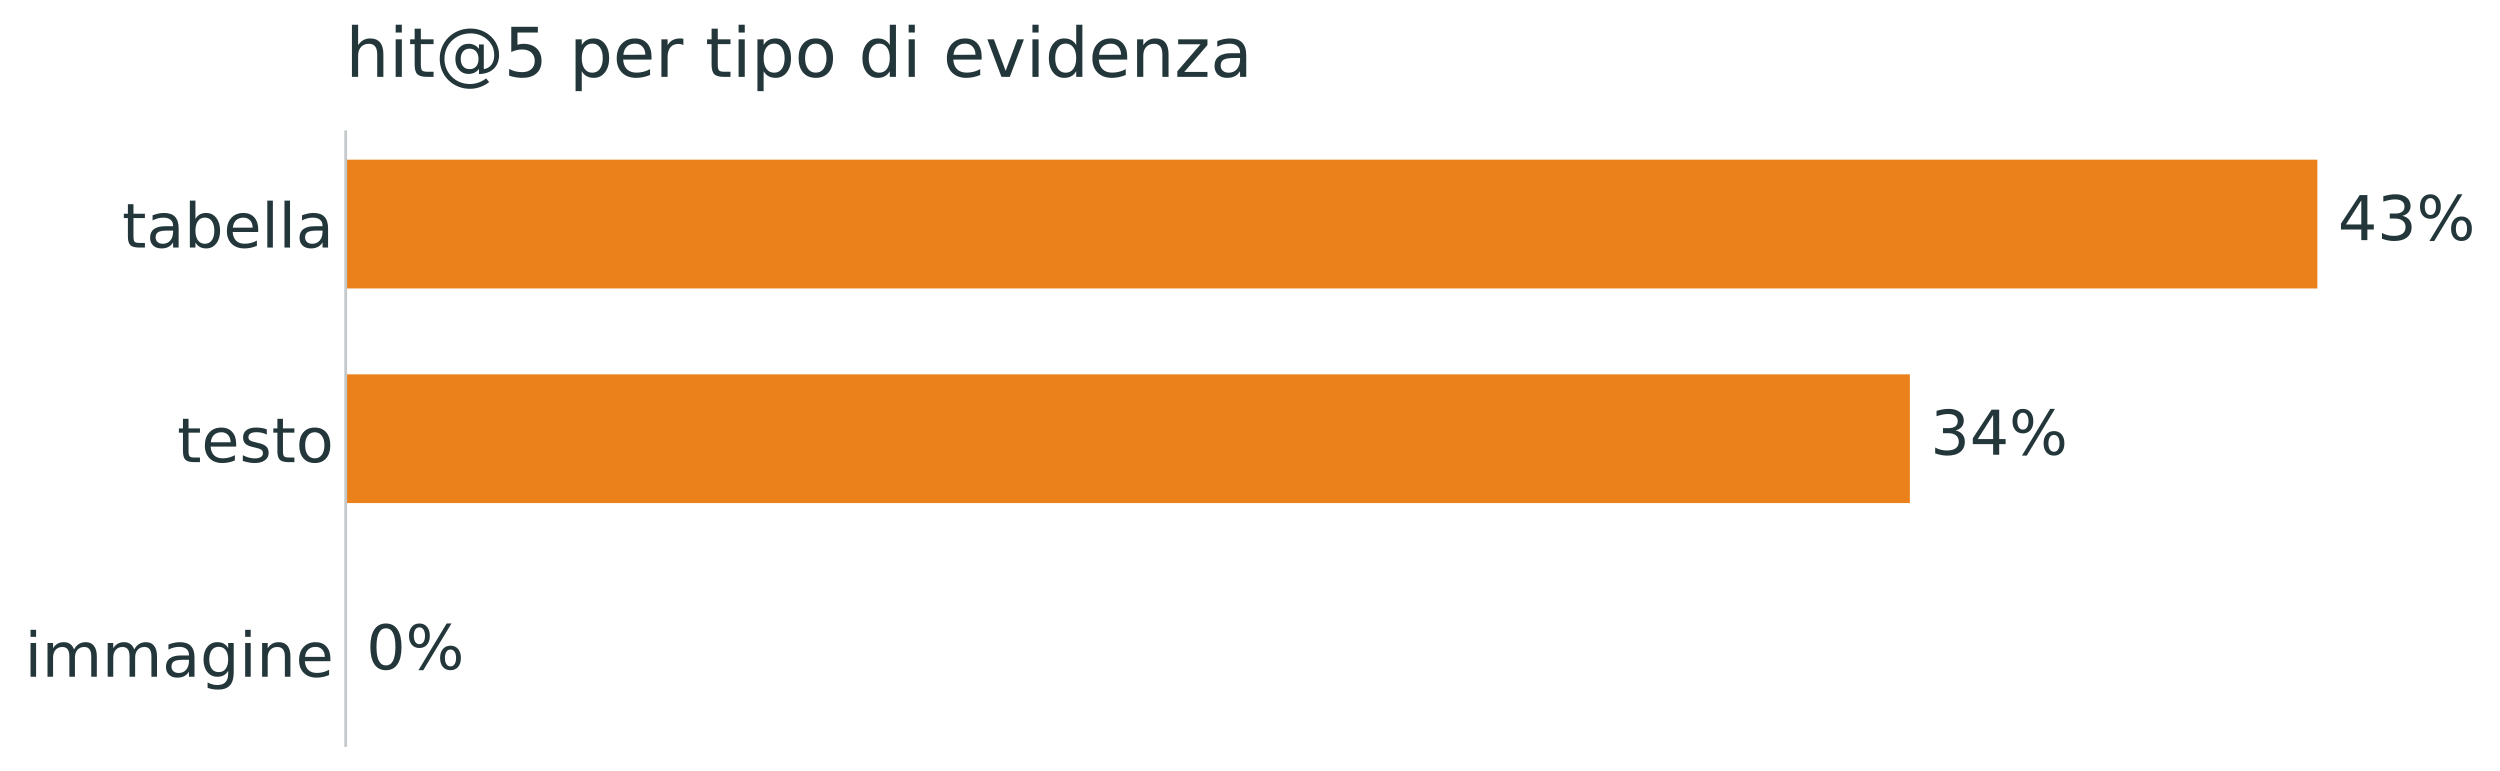
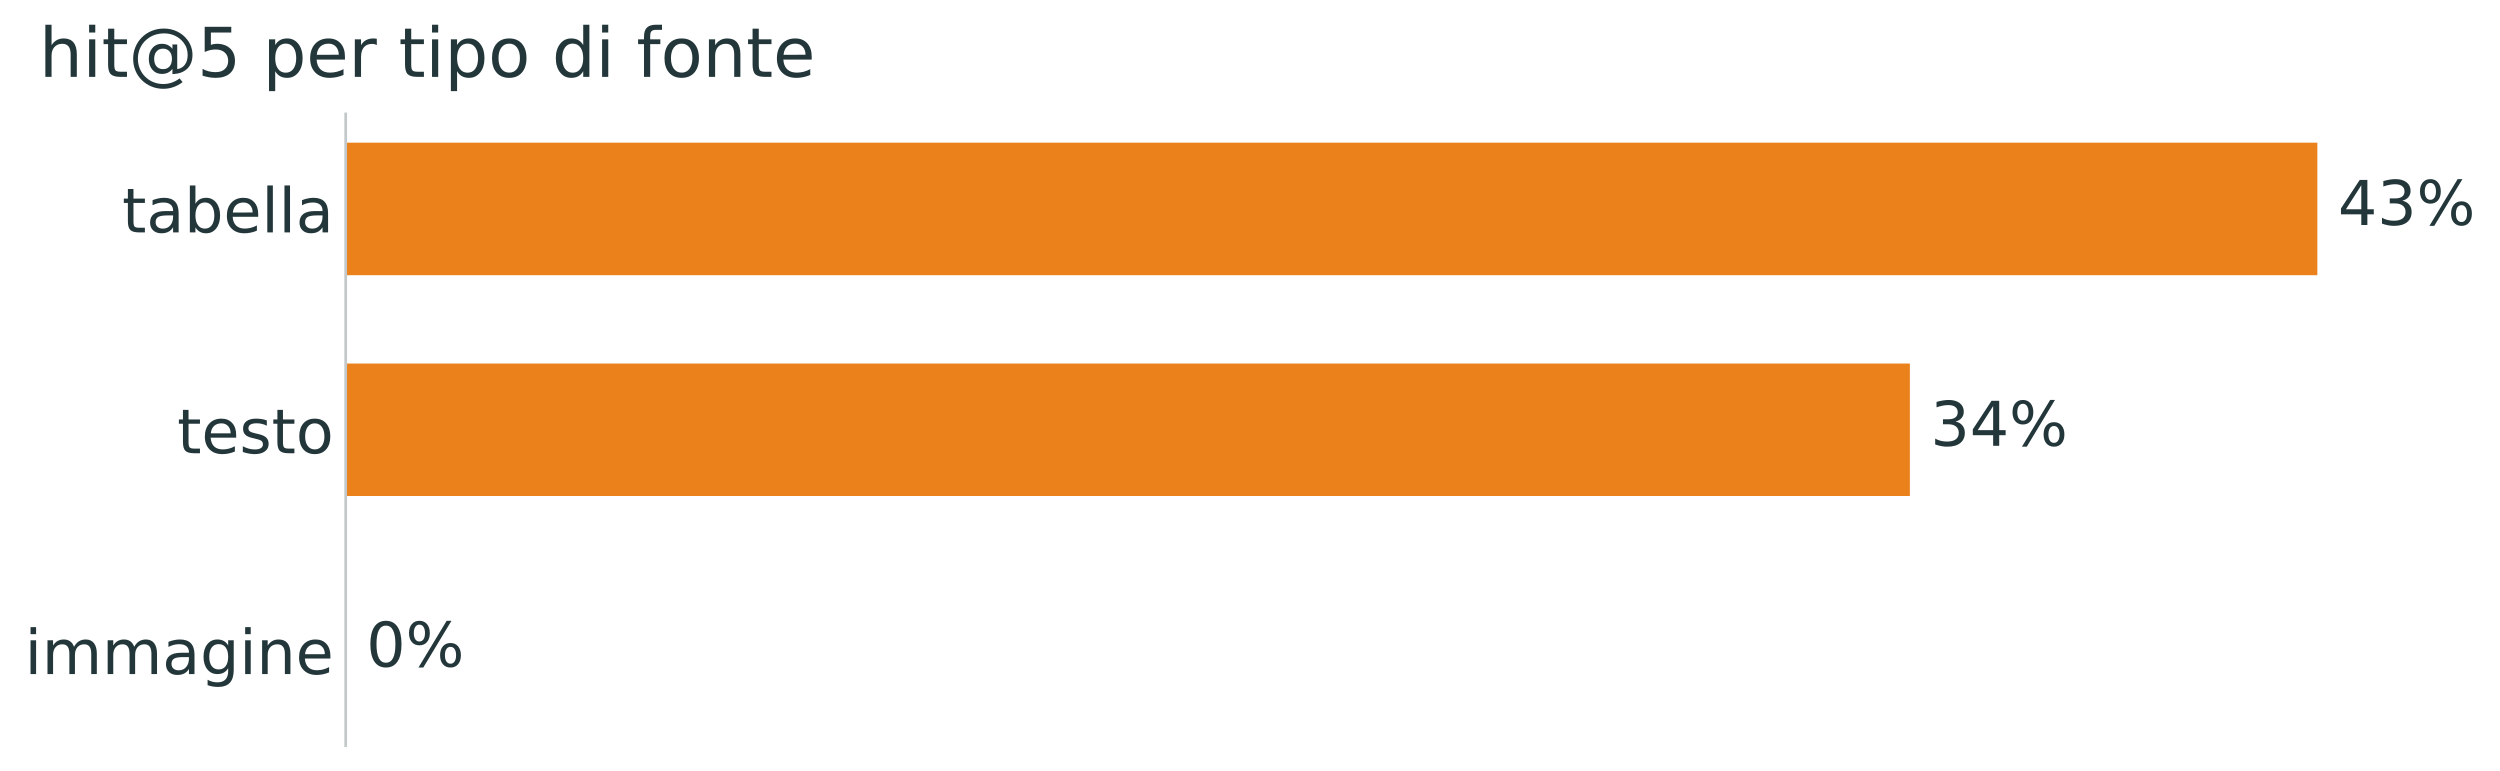
<svg xmlns="http://www.w3.org/2000/svg" xmlns:xlink="http://www.w3.org/1999/xlink" width="728.302pt" height="224.4pt" viewBox="0 0 728.302 224.4" version="1.1">
  <defs>
    <style type="text/css">*{stroke-linejoin: round; stroke-linecap: butt}</style>
  </defs>
  <g id="figure_1">
    <g id="patch_1">
      <path d="M 0 224.4  L 728.302 224.4  L 728.302 0  L 0 0  L 0 224.4  z " style="fill: none" />
    </g>
    <g id="axes_1">
      <g id="patch_2">
-         <path d="M 100.708 217.2  L 703.813 217.2  L 703.813 38.397  L 100.708 38.397  L 100.708 217.2  z " style="fill: none" />
+         <path d="M 100.708 217.2  L 703.813 217.2  L 703.813 33.202  L 100.708 33.202  L 100.708 217.2  z " style="fill: none" />
      </g>
      <g id="patch_3">
-         <path d="M 100.708 46.524  L 675.094 46.524  L 675.094 84.035  L 100.708 84.035  z " clip-path="url(#pbaad51d45a)" style="fill: #eb811b" />
+         <path d="M 100.708 41.566  L 675.094 41.566  L 675.094 80.166  L 100.708 80.166  z " clip-path="url(#pffa667b924)" style="fill: #eb811b" />
      </g>
      <g id="patch_4">
-         <path d="M 100.708 109.043  L 556.388 109.043  L 556.388 146.554  L 100.708 146.554  z " clip-path="url(#pbaad51d45a)" style="fill: #eb811b" />
+         <path d="M 100.708 105.9  L 556.388 105.9  L 556.388 144.501  L 100.708 144.501  z " clip-path="url(#pffa667b924)" style="fill: #eb811b" />
      </g>
      <g id="patch_5">
-         <path d="M 100.708 171.561  L 100.708 171.561  L 100.708 209.072  L 100.708 209.072  z " clip-path="url(#pbaad51d45a)" style="fill: #eb811b" />
+         <path d="M 100.708 170.235  L 100.708 170.235  L 100.708 208.836  L 100.708 208.836  z " clip-path="url(#pffa667b924)" style="fill: #eb811b" />
      </g>
      <g id="matplotlib.axis_1">
        <g id="ytick_1">
          <g id="line2d_1" />
          <g id="text_1">
-             <g style="fill: #23373b" transform="translate(35.58656 72.11838) scale(0.18 -0.18)">
+             <g style="fill: #23373b" transform="translate(35.58656 67.70459) scale(0.18 -0.18)">
              <defs>
                <path id="DejaVuSans-57" d="M 1172 4494  L 1172 3500  L 2356 3500  L 2356 3053  L 1172 3053  L 1172 1153  Q 1172 725 1289 603  Q 1406 481 1766 481  L 2356 481  L 2356 0  L 1766 0  Q 1100 0 847 248  Q 594 497 594 1153  L 594 3053  L 172 3053  L 172 3500  L 594 3500  L 594 4494  L 1172 4494  z " transform="scale(0.015625)" />
                <path id="DejaVuSans-44" d="M 2194 1759  Q 1497 1759 1228 1600  Q 959 1441 959 1056  Q 959 750 1161 570  Q 1363 391 1709 391  Q 2188 391 2477 730  Q 2766 1069 2766 1631  L 2766 1759  L 2194 1759  z M 3341 1997  L 3341 0  L 2766 0  L 2766 531  Q 2569 213 2275 61  Q 1981 -91 1556 -91  Q 1019 -91 701 211  Q 384 513 384 1019  Q 384 1609 779 1909  Q 1175 2209 1959 2209  L 2766 2209  L 2766 2266  Q 2766 2663 2505 2880  Q 2244 3097 1772 3097  Q 1472 3097 1187 3025  Q 903 2953 641 2809  L 641 3341  Q 956 3463 1253 3523  Q 1550 3584 1831 3584  Q 2591 3584 2966 3190  Q 3341 2797 3341 1997  z " transform="scale(0.015625)" />
                <path id="DejaVuSans-45" d="M 3116 1747  Q 3116 2381 2855 2742  Q 2594 3103 2138 3103  Q 1681 3103 1420 2742  Q 1159 2381 1159 1747  Q 1159 1113 1420 752  Q 1681 391 2138 391  Q 2594 391 2855 752  Q 3116 1113 3116 1747  z M 1159 2969  Q 1341 3281 1617 3432  Q 1894 3584 2278 3584  Q 2916 3584 3314 3078  Q 3713 2572 3713 1747  Q 3713 922 3314 415  Q 2916 -91 2278 -91  Q 1894 -91 1617 61  Q 1341 213 1159 525  L 1159 0  L 581 0  L 581 4863  L 1159 4863  L 1159 2969  z " transform="scale(0.015625)" />
                <path id="DejaVuSans-48" d="M 3597 1894  L 3597 1613  L 953 1613  Q 991 1019 1311 708  Q 1631 397 2203 397  Q 2534 397 2845 478  Q 3156 559 3463 722  L 3463 178  Q 3153 47 2828 -22  Q 2503 -91 2169 -91  Q 1331 -91 842 396  Q 353 884 353 1716  Q 353 2575 817 3079  Q 1281 3584 2069 3584  Q 2775 3584 3186 3129  Q 3597 2675 3597 1894  z M 3022 2063  Q 3016 2534 2758 2815  Q 2500 3097 2075 3097  Q 1594 3097 1305 2825  Q 1016 2553 972 2059  L 3022 2063  z " transform="scale(0.015625)" />
                <path id="DejaVuSans-4f" d="M 603 4863  L 1178 4863  L 1178 0  L 603 0  L 603 4863  z " transform="scale(0.015625)" />
              </defs>
              <use xlink:href="#DejaVuSans-57" />
              <use xlink:href="#DejaVuSans-44" transform="translate(39.20312 0)" />
              <use xlink:href="#DejaVuSans-45" transform="translate(100.4844 0)" />
              <use xlink:href="#DejaVuSans-48" transform="translate(163.9688 0)" />
              <use xlink:href="#DejaVuSans-4f" transform="translate(225.5 0)" />
              <use xlink:href="#DejaVuSans-4f" transform="translate(253.2812 0)" />
              <use xlink:href="#DejaVuSans-44" transform="translate(281.0625 0)" />
            </g>
          </g>
        </g>
        <g id="ytick_2">
          <g id="line2d_2" />
          <g id="text_2">
-             <g style="fill: #23373b" transform="translate(51.62906 134.6361) scale(0.18 -0.18)">
+             <g style="fill: #23373b" transform="translate(51.62906 132.0387) scale(0.18 -0.18)">
              <defs>
                <path id="DejaVuSans-56" d="M 2834 3397  L 2834 2853  Q 2591 2978 2328 3040  Q 2066 3103 1784 3103  Q 1356 3103 1142 2972  Q 928 2841 928 2578  Q 928 2378 1081 2264  Q 1234 2150 1697 2047  L 1894 2003  Q 2506 1872 2764 1633  Q 3022 1394 3022 966  Q 3022 478 2636 193  Q 2250 -91 1575 -91  Q 1294 -91 989 -36  Q 684 19 347 128  L 347 722  Q 666 556 975 473  Q 1284 391 1588 391  Q 1994 391 2212 530  Q 2431 669 2431 922  Q 2431 1156 2273 1281  Q 2116 1406 1581 1522  L 1381 1569  Q 847 1681 609 1914  Q 372 2147 372 2553  Q 372 3047 722 3315  Q 1072 3584 1716 3584  Q 2034 3584 2315 3537  Q 2597 3491 2834 3397  z " transform="scale(0.015625)" />
                <path id="DejaVuSans-52" d="M 1959 3097  Q 1497 3097 1228 2736  Q 959 2375 959 1747  Q 959 1119 1226 758  Q 1494 397 1959 397  Q 2419 397 2687 759  Q 2956 1122 2956 1747  Q 2956 2369 2687 2733  Q 2419 3097 1959 3097  z M 1959 3584  Q 2709 3584 3137 3096  Q 3566 2609 3566 1747  Q 3566 888 3137 398  Q 2709 -91 1959 -91  Q 1206 -91 779 398  Q 353 888 353 1747  Q 353 2609 779 3096  Q 1206 3584 1959 3584  z " transform="scale(0.015625)" />
              </defs>
              <use xlink:href="#DejaVuSans-57" />
              <use xlink:href="#DejaVuSans-48" transform="translate(39.20312 0)" />
              <use xlink:href="#DejaVuSans-56" transform="translate(100.7344 0)" />
              <use xlink:href="#DejaVuSans-57" transform="translate(152.8281 0)" />
              <use xlink:href="#DejaVuSans-52" transform="translate(192.0312 0)" />
            </g>
          </g>
        </g>
        <g id="ytick_3">
          <g id="line2d_3" />
          <g id="text_3">
-             <g style="fill: #23373b" transform="translate(7.2 197.1552) scale(0.18 -0.18)">
+             <g style="fill: #23373b" transform="translate(7.2 196.3742) scale(0.18 -0.18)">
              <defs>
                <path id="DejaVuSans-4c" d="M 603 3500  L 1178 3500  L 1178 0  L 603 0  L 603 3500  z M 603 4863  L 1178 4863  L 1178 4134  L 603 4134  L 603 4863  z " transform="scale(0.015625)" />
                <path id="DejaVuSans-50" d="M 3328 2828  Q 3544 3216 3844 3400  Q 4144 3584 4550 3584  Q 5097 3584 5394 3201  Q 5691 2819 5691 2113  L 5691 0  L 5113 0  L 5113 2094  Q 5113 2597 4934 2840  Q 4756 3084 4391 3084  Q 3944 3084 3684 2787  Q 3425 2491 3425 1978  L 3425 0  L 2847 0  L 2847 2094  Q 2847 2600 2669 2842  Q 2491 3084 2119 3084  Q 1678 3084 1418 2786  Q 1159 2488 1159 1978  L 1159 0  L 581 0  L 581 3500  L 1159 3500  L 1159 2956  Q 1356 3278 1631 3431  Q 1906 3584 2284 3584  Q 2666 3584 2933 3390  Q 3200 3197 3328 2828  z " transform="scale(0.015625)" />
                <path id="DejaVuSans-4a" d="M 2906 1791  Q 2906 2416 2648 2759  Q 2391 3103 1925 3103  Q 1463 3103 1205 2759  Q 947 2416 947 1791  Q 947 1169 1205 825  Q 1463 481 1925 481  Q 2391 481 2648 825  Q 2906 1169 2906 1791  z M 3481 434  Q 3481 -459 3084 -895  Q 2688 -1331 1869 -1331  Q 1566 -1331 1297 -1286  Q 1028 -1241 775 -1147  L 775 -588  Q 1028 -725 1275 -790  Q 1522 -856 1778 -856  Q 2344 -856 2625 -561  Q 2906 -266 2906 331  L 2906 616  Q 2728 306 2450 153  Q 2172 0 1784 0  Q 1141 0 747 490  Q 353 981 353 1791  Q 353 2603 747 3093  Q 1141 3584 1784 3584  Q 2172 3584 2450 3431  Q 2728 3278 2906 2969  L 2906 3500  L 3481 3500  L 3481 434  z " transform="scale(0.015625)" />
                <path id="DejaVuSans-51" d="M 3513 2113  L 3513 0  L 2938 0  L 2938 2094  Q 2938 2591 2744 2837  Q 2550 3084 2163 3084  Q 1697 3084 1428 2787  Q 1159 2491 1159 1978  L 1159 0  L 581 0  L 581 3500  L 1159 3500  L 1159 2956  Q 1366 3272 1645 3428  Q 1925 3584 2291 3584  Q 2894 3584 3203 3211  Q 3513 2838 3513 2113  z " transform="scale(0.015625)" />
              </defs>
              <use xlink:href="#DejaVuSans-4c" />
              <use xlink:href="#DejaVuSans-50" transform="translate(27.78125 0)" />
              <use xlink:href="#DejaVuSans-50" transform="translate(125.1875 0)" />
              <use xlink:href="#DejaVuSans-44" transform="translate(222.5938 0)" />
              <use xlink:href="#DejaVuSans-4a" transform="translate(283.875 0)" />
              <use xlink:href="#DejaVuSans-4c" transform="translate(347.3594 0)" />
              <use xlink:href="#DejaVuSans-51" transform="translate(375.1406 0)" />
              <use xlink:href="#DejaVuSans-48" transform="translate(438.5156 0)" />
            </g>
          </g>
        </g>
      </g>
      <g id="patch_6">
-         <path d="M 100.708 217.2  L 100.708 38.397  " style="fill: none; stroke: #c3c9ca; stroke-width: 0.8; stroke-linejoin: miter; stroke-linecap: square" />
+         <path d="M 100.708 217.2  L 100.708 33.202  " style="fill: none; stroke: #c3c9ca; stroke-width: 0.8; stroke-linejoin: miter; stroke-linecap: square" />
      </g>
      <g id="text_4">
-         <g style="fill: #23373b" transform="translate(681.0941 69.95557) scale(0.18 -0.18)">
+         <g style="fill: #23373b" transform="translate(681.0941 65.54178) scale(0.18 -0.18)">
          <defs>
            <path id="DejaVuSans-17" d="M 2419 4116  L 825 1625  L 2419 1625  L 2419 4116  z M 2253 4666  L 3047 4666  L 3047 1625  L 3713 1625  L 3713 1100  L 3047 1100  L 3047 0  L 2419 0  L 2419 1100  L 313 1100  L 313 1709  L 2253 4666  z " transform="scale(0.015625)" />
            <path id="DejaVuSans-16" d="M 2597 2516  Q 3050 2419 3304 2112  Q 3559 1806 3559 1356  Q 3559 666 3084 287  Q 2609 -91 1734 -91  Q 1441 -91 1130 -33  Q 819 25 488 141  L 488 750  Q 750 597 1062 519  Q 1375 441 1716 441  Q 2309 441 2620 675  Q 2931 909 2931 1356  Q 2931 1769 2642 2001  Q 2353 2234 1838 2234  L 1294 2234  L 1294 2753  L 1863 2753  Q 2328 2753 2575 2939  Q 2822 3125 2822 3475  Q 2822 3834 2567 4026  Q 2313 4219 1838 4219  Q 1578 4219 1281 4162  Q 984 4106 628 3988  L 628 4550  Q 988 4650 1302 4700  Q 1616 4750 1894 4750  Q 2613 4750 3031 4423  Q 3450 4097 3450 3541  Q 3450 3153 3228 2886  Q 3006 2619 2597 2516  z " transform="scale(0.015625)" />
            <path id="DejaVuSans-8" d="M 4653 2053  Q 4381 2053 4226 1822  Q 4072 1591 4072 1178  Q 4072 772 4226 539  Q 4381 306 4653 306  Q 4919 306 5073 539  Q 5228 772 5228 1178  Q 5228 1588 5073 1820  Q 4919 2053 4653 2053  z M 4653 2450  Q 5147 2450 5437 2106  Q 5728 1763 5728 1178  Q 5728 594 5436 251  Q 5144 -91 4653 -91  Q 4153 -91 3862 251  Q 3572 594 3572 1178  Q 3572 1766 3864 2108  Q 4156 2450 4653 2450  z M 1428 4353  Q 1159 4353 1004 4120  Q 850 3888 850 3481  Q 850 3069 1003 2837  Q 1156 2606 1428 2606  Q 1700 2606 1854 2837  Q 2009 3069 2009 3481  Q 2009 3884 1853 4118  Q 1697 4353 1428 4353  z M 4250 4750  L 4750 4750  L 1831 -91  L 1331 -91  L 4250 4750  z M 1428 4750  Q 1922 4750 2215 4408  Q 2509 4066 2509 3481  Q 2509 2891 2217 2550  Q 1925 2209 1428 2209  Q 931 2209 642 2551  Q 353 2894 353 3481  Q 353 4063 643 4406  Q 934 4750 1428 4750  z " transform="scale(0.015625)" />
          </defs>
          <use xlink:href="#DejaVuSans-17" />
          <use xlink:href="#DejaVuSans-16" transform="translate(63.625 0)" />
          <use xlink:href="#DejaVuSans-8" transform="translate(127.25 0)" />
        </g>
      </g>
      <g id="text_5">
-         <g style="fill: #23373b" transform="translate(562.3877 132.474) scale(0.18 -0.18)">
+         <g style="fill: #23373b" transform="translate(562.3877 129.8766) scale(0.18 -0.18)">
          <use xlink:href="#DejaVuSans-16" />
          <use xlink:href="#DejaVuSans-17" transform="translate(63.625 0)" />
          <use xlink:href="#DejaVuSans-8" transform="translate(127.25 0)" />
        </g>
      </g>
      <g id="text_6">
-         <g style="fill: #23373b" transform="translate(106.7084 194.9924) scale(0.18 -0.18)">
+         <g style="fill: #23373b" transform="translate(106.7084 194.2113) scale(0.18 -0.18)">
          <defs>
            <path id="DejaVuSans-13" d="M 2034 4250  Q 1547 4250 1301 3770  Q 1056 3291 1056 2328  Q 1056 1369 1301 889  Q 1547 409 2034 409  Q 2525 409 2770 889  Q 3016 1369 3016 2328  Q 3016 3291 2770 3770  Q 2525 4250 2034 4250  z M 2034 4750  Q 2819 4750 3233 4129  Q 3647 3509 3647 2328  Q 3647 1150 3233 529  Q 2819 -91 2034 -91  Q 1250 -91 836 529  Q 422 1150 422 2328  Q 422 3509 836 4129  Q 1250 4750 2034 4750  z " transform="scale(0.015625)" />
          </defs>
          <use xlink:href="#DejaVuSans-13" />
          <use xlink:href="#DejaVuSans-8" transform="translate(63.625 0)" />
        </g>
      </g>
-       <g id="text_7">
-         <g style="fill: #23373b" transform="translate(100.7084 22.39688) scale(0.2 -0.2)">
-           <defs>
-             <path id="DejaVuSans-4b" d="M 3513 2113  L 3513 0  L 2938 0  L 2938 2094  Q 2938 2591 2744 2837  Q 2550 3084 2163 3084  Q 1697 3084 1428 2787  Q 1159 2491 1159 1978  L 1159 0  L 581 0  L 581 4863  L 1159 4863  L 1159 2956  Q 1366 3272 1645 3428  Q 1925 3584 2291 3584  Q 2894 3584 3203 3211  Q 3513 2838 3513 2113  z " transform="scale(0.015625)" />
-             <path id="DejaVuSans-23" d="M 2381 1678  Q 2381 1231 2603 976  Q 2825 722 3213 722  Q 3597 722 3817 978  Q 4038 1234 4038 1678  Q 4038 2116 3813 2373  Q 3588 2631 3206 2631  Q 2828 2631 2604 2375  Q 2381 2119 2381 1678  z M 4084 744  Q 3897 503 3655 389  Q 3413 275 3091 275  Q 2553 275 2217 664  Q 1881 1053 1881 1678  Q 1881 2303 2218 2693  Q 2556 3084 3091 3084  Q 3413 3084 3656 2967  Q 3900 2850 4084 2613  L 4084 3022  L 4531 3022  L 4531 722  Q 4988 791 5245 1139  Q 5503 1488 5503 2041  Q 5503 2375 5404 2669  Q 5306 2963 5106 3213  Q 4781 3622 4314 3839  Q 3847 4056 3297 4056  Q 2913 4056 2559 3954  Q 2206 3853 1906 3653  Q 1416 3334 1139 2817  Q 863 2300 863 1697  Q 863 1200 1042 765  Q 1222 331 1563 0  Q 1891 -325 2322 -495  Q 2753 -666 3244 -666  Q 3647 -666 4036 -530  Q 4425 -394 4750 -141  L 5031 -488  Q 4641 -791 4180 -952  Q 3719 -1113 3244 -1113  Q 2666 -1113 2153 -908  Q 1641 -703 1241 -313  Q 841 78 631 592  Q 422 1106 422 1697  Q 422 2266 634 2781  Q 847 3297 1241 3688  Q 1644 4084 2172 4295  Q 2700 4506 3291 4506  Q 3953 4506 4520 4234  Q 5088 3963 5472 3463  Q 5706 3156 5829 2797  Q 5953 2438 5953 2053  Q 5953 1231 5456 756  Q 4959 281 4084 263  L 4084 744  z " transform="scale(0.015625)" />
-             <path id="DejaVuSans-18" d="M 691 4666  L 3169 4666  L 3169 4134  L 1269 4134  L 1269 2991  Q 1406 3038 1543 3061  Q 1681 3084 1819 3084  Q 2600 3084 3056 2656  Q 3513 2228 3513 1497  Q 3513 744 3044 326  Q 2575 -91 1722 -91  Q 1428 -91 1123 -41  Q 819 9 494 109  L 494 744  Q 775 591 1075 516  Q 1375 441 1709 441  Q 2250 441 2565 725  Q 2881 1009 2881 1497  Q 2881 1984 2565 2268  Q 2250 2553 1709 2553  Q 1456 2553 1204 2497  Q 953 2441 691 2322  L 691 4666  z " transform="scale(0.015625)" />
-             <path id="DejaVuSans-3" transform="scale(0.015625)" />
-             <path id="DejaVuSans-53" d="M 1159 525  L 1159 -1331  L 581 -1331  L 581 3500  L 1159 3500  L 1159 2969  Q 1341 3281 1617 3432  Q 1894 3584 2278 3584  Q 2916 3584 3314 3078  Q 3713 2572 3713 1747  Q 3713 922 3314 415  Q 2916 -91 2278 -91  Q 1894 -91 1617 61  Q 1341 213 1159 525  z M 3116 1747  Q 3116 2381 2855 2742  Q 2594 3103 2138 3103  Q 1681 3103 1420 2742  Q 1159 2381 1159 1747  Q 1159 1113 1420 752  Q 1681 391 2138 391  Q 2594 391 2855 752  Q 3116 1113 3116 1747  z " transform="scale(0.015625)" />
-             <path id="DejaVuSans-55" d="M 2631 2963  Q 2534 3019 2420 3045  Q 2306 3072 2169 3072  Q 1681 3072 1420 2755  Q 1159 2438 1159 1844  L 1159 0  L 581 0  L 581 3500  L 1159 3500  L 1159 2956  Q 1341 3275 1631 3429  Q 1922 3584 2338 3584  Q 2397 3584 2469 3576  Q 2541 3569 2628 3553  L 2631 2963  z " transform="scale(0.015625)" />
-             <path id="DejaVuSans-47" d="M 2906 2969  L 2906 4863  L 3481 4863  L 3481 0  L 2906 0  L 2906 525  Q 2725 213 2448 61  Q 2172 -91 1784 -91  Q 1150 -91 751 415  Q 353 922 353 1747  Q 353 2572 751 3078  Q 1150 3584 1784 3584  Q 2172 3584 2448 3432  Q 2725 3281 2906 2969  z M 947 1747  Q 947 1113 1208 752  Q 1469 391 1925 391  Q 2381 391 2643 752  Q 2906 1113 2906 1747  Q 2906 2381 2643 2742  Q 2381 3103 1925 3103  Q 1469 3103 1208 2742  Q 947 2381 947 1747  z " transform="scale(0.015625)" />
-             <path id="DejaVuSans-59" d="M 191 3500  L 800 3500  L 1894 563  L 2988 3500  L 3597 3500  L 2284 0  L 1503 0  L 191 3500  z " transform="scale(0.015625)" />
-             <path id="DejaVuSans-5d" d="M 353 3500  L 3084 3500  L 3084 2975  L 922 459  L 3084 459  L 3084 0  L 275 0  L 275 525  L 2438 3041  L 353 3041  L 353 3500  z " transform="scale(0.015625)" />
-           </defs>
-           <use xlink:href="#DejaVuSans-4b" />
-           <use xlink:href="#DejaVuSans-4c" transform="translate(63.375 0)" />
-           <use xlink:href="#DejaVuSans-57" transform="translate(91.15625 0)" />
-           <use xlink:href="#DejaVuSans-23" transform="translate(130.3594 0)" />
-           <use xlink:href="#DejaVuSans-18" transform="translate(230.3594 0)" />
-           <use xlink:href="#DejaVuSans-3" transform="translate(293.9844 0)" />
-           <use xlink:href="#DejaVuSans-53" transform="translate(325.7656 0)" />
-           <use xlink:href="#DejaVuSans-48" transform="translate(389.25 0)" />
-           <use xlink:href="#DejaVuSans-55" transform="translate(450.7812 0)" />
-           <use xlink:href="#DejaVuSans-3" transform="translate(491.8906 0)" />
-           <use xlink:href="#DejaVuSans-57" transform="translate(523.6719 0)" />
-           <use xlink:href="#DejaVuSans-4c" transform="translate(562.875 0)" />
-           <use xlink:href="#DejaVuSans-53" transform="translate(590.6562 0)" />
-           <use xlink:href="#DejaVuSans-52" transform="translate(654.1406 0)" />
-           <use xlink:href="#DejaVuSans-3" transform="translate(715.3281 0)" />
-           <use xlink:href="#DejaVuSans-47" transform="translate(747.1094 0)" />
-           <use xlink:href="#DejaVuSans-4c" transform="translate(810.5938 0)" />
-           <use xlink:href="#DejaVuSans-3" transform="translate(838.375 0)" />
-           <use xlink:href="#DejaVuSans-48" transform="translate(870.1562 0)" />
-           <use xlink:href="#DejaVuSans-59" transform="translate(931.6875 0)" />
-           <use xlink:href="#DejaVuSans-4c" transform="translate(990.875 0)" />
-           <use xlink:href="#DejaVuSans-47" transform="translate(1018.656 0)" />
-           <use xlink:href="#DejaVuSans-48" transform="translate(1082.141 0)" />
-           <use xlink:href="#DejaVuSans-51" transform="translate(1143.672 0)" />
-           <use xlink:href="#DejaVuSans-5d" transform="translate(1207.047 0)" />
-           <use xlink:href="#DejaVuSans-44" transform="translate(1259.531 0)" />
-         </g>
+     </g>
+     <g id="text_7">
+       <g style="fill: #23373b" transform="translate(11.39976 22.39688) scale(0.2 -0.2)">
+         <defs>
+           <path id="DejaVuSans-4b" d="M 3513 2113  L 3513 0  L 2938 0  L 2938 2094  Q 2938 2591 2744 2837  Q 2550 3084 2163 3084  Q 1697 3084 1428 2787  Q 1159 2491 1159 1978  L 1159 0  L 581 0  L 581 4863  L 1159 4863  L 1159 2956  Q 1366 3272 1645 3428  Q 1925 3584 2291 3584  Q 2894 3584 3203 3211  Q 3513 2838 3513 2113  z " transform="scale(0.015625)" />
+           <path id="DejaVuSans-23" d="M 2381 1678  Q 2381 1231 2603 976  Q 2825 722 3213 722  Q 3597 722 3817 978  Q 4038 1234 4038 1678  Q 4038 2116 3813 2373  Q 3588 2631 3206 2631  Q 2828 2631 2604 2375  Q 2381 2119 2381 1678  z M 4084 744  Q 3897 503 3655 389  Q 3413 275 3091 275  Q 2553 275 2217 664  Q 1881 1053 1881 1678  Q 1881 2303 2218 2693  Q 2556 3084 3091 3084  Q 3413 3084 3656 2967  Q 3900 2850 4084 2613  L 4084 3022  L 4531 3022  L 4531 722  Q 4988 791 5245 1139  Q 5503 1488 5503 2041  Q 5503 2375 5404 2669  Q 5306 2963 5106 3213  Q 4781 3622 4314 3839  Q 3847 4056 3297 4056  Q 2913 4056 2559 3954  Q 2206 3853 1906 3653  Q 1416 3334 1139 2817  Q 863 2300 863 1697  Q 863 1200 1042 765  Q 1222 331 1563 0  Q 1891 -325 2322 -495  Q 2753 -666 3244 -666  Q 3647 -666 4036 -530  Q 4425 -394 4750 -141  L 5031 -488  Q 4641 -791 4180 -952  Q 3719 -1113 3244 -1113  Q 2666 -1113 2153 -908  Q 1641 -703 1241 -313  Q 841 78 631 592  Q 422 1106 422 1697  Q 422 2266 634 2781  Q 847 3297 1241 3688  Q 1644 4084 2172 4295  Q 2700 4506 3291 4506  Q 3953 4506 4520 4234  Q 5088 3963 5472 3463  Q 5706 3156 5829 2797  Q 5953 2438 5953 2053  Q 5953 1231 5456 756  Q 4959 281 4084 263  L 4084 744  z " transform="scale(0.015625)" />
+           <path id="DejaVuSans-18" d="M 691 4666  L 3169 4666  L 3169 4134  L 1269 4134  L 1269 2991  Q 1406 3038 1543 3061  Q 1681 3084 1819 3084  Q 2600 3084 3056 2656  Q 3513 2228 3513 1497  Q 3513 744 3044 326  Q 2575 -91 1722 -91  Q 1428 -91 1123 -41  Q 819 9 494 109  L 494 744  Q 775 591 1075 516  Q 1375 441 1709 441  Q 2250 441 2565 725  Q 2881 1009 2881 1497  Q 2881 1984 2565 2268  Q 2250 2553 1709 2553  Q 1456 2553 1204 2497  Q 953 2441 691 2322  L 691 4666  z " transform="scale(0.015625)" />
+           <path id="DejaVuSans-3" transform="scale(0.015625)" />
+           <path id="DejaVuSans-53" d="M 1159 525  L 1159 -1331  L 581 -1331  L 581 3500  L 1159 3500  L 1159 2969  Q 1341 3281 1617 3432  Q 1894 3584 2278 3584  Q 2916 3584 3314 3078  Q 3713 2572 3713 1747  Q 3713 922 3314 415  Q 2916 -91 2278 -91  Q 1894 -91 1617 61  Q 1341 213 1159 525  z M 3116 1747  Q 3116 2381 2855 2742  Q 2594 3103 2138 3103  Q 1681 3103 1420 2742  Q 1159 2381 1159 1747  Q 1159 1113 1420 752  Q 1681 391 2138 391  Q 2594 391 2855 752  Q 3116 1113 3116 1747  z " transform="scale(0.015625)" />
+           <path id="DejaVuSans-55" d="M 2631 2963  Q 2534 3019 2420 3045  Q 2306 3072 2169 3072  Q 1681 3072 1420 2755  Q 1159 2438 1159 1844  L 1159 0  L 581 0  L 581 3500  L 1159 3500  L 1159 2956  Q 1341 3275 1631 3429  Q 1922 3584 2338 3584  Q 2397 3584 2469 3576  Q 2541 3569 2628 3553  L 2631 2963  z " transform="scale(0.015625)" />
+           <path id="DejaVuSans-47" d="M 2906 2969  L 2906 4863  L 3481 4863  L 3481 0  L 2906 0  L 2906 525  Q 2725 213 2448 61  Q 2172 -91 1784 -91  Q 1150 -91 751 415  Q 353 922 353 1747  Q 353 2572 751 3078  Q 1150 3584 1784 3584  Q 2172 3584 2448 3432  Q 2725 3281 2906 2969  z M 947 1747  Q 947 1113 1208 752  Q 1469 391 1925 391  Q 2381 391 2643 752  Q 2906 1113 2906 1747  Q 2906 2381 2643 2742  Q 2381 3103 1925 3103  Q 1469 3103 1208 2742  Q 947 2381 947 1747  z " transform="scale(0.015625)" />
+           <path id="DejaVuSans-49" d="M 2375 4863  L 2375 4384  L 1825 4384  Q 1516 4384 1395 4259  Q 1275 4134 1275 3809  L 1275 3500  L 2222 3500  L 2222 3053  L 1275 3053  L 1275 0  L 697 0  L 697 3053  L 147 3053  L 147 3500  L 697 3500  L 697 3744  Q 697 4328 969 4595  Q 1241 4863 1831 4863  L 2375 4863  z " transform="scale(0.015625)" />
+         </defs>
+         <use xlink:href="#DejaVuSans-4b" />
+         <use xlink:href="#DejaVuSans-4c" transform="translate(63.375 0)" />
+         <use xlink:href="#DejaVuSans-57" transform="translate(91.15625 0)" />
+         <use xlink:href="#DejaVuSans-23" transform="translate(130.3594 0)" />
+         <use xlink:href="#DejaVuSans-18" transform="translate(230.3594 0)" />
+         <use xlink:href="#DejaVuSans-3" transform="translate(293.9844 0)" />
+         <use xlink:href="#DejaVuSans-53" transform="translate(325.7656 0)" />
+         <use xlink:href="#DejaVuSans-48" transform="translate(389.25 0)" />
+         <use xlink:href="#DejaVuSans-55" transform="translate(450.7812 0)" />
+         <use xlink:href="#DejaVuSans-3" transform="translate(491.8906 0)" />
+         <use xlink:href="#DejaVuSans-57" transform="translate(523.6719 0)" />
+         <use xlink:href="#DejaVuSans-4c" transform="translate(562.875 0)" />
+         <use xlink:href="#DejaVuSans-53" transform="translate(590.6562 0)" />
+         <use xlink:href="#DejaVuSans-52" transform="translate(654.1406 0)" />
+         <use xlink:href="#DejaVuSans-3" transform="translate(715.3281 0)" />
+         <use xlink:href="#DejaVuSans-47" transform="translate(747.1094 0)" />
+         <use xlink:href="#DejaVuSans-4c" transform="translate(810.5938 0)" />
+         <use xlink:href="#DejaVuSans-3" transform="translate(838.375 0)" />
+         <use xlink:href="#DejaVuSans-49" transform="translate(870.1562 0)" />
+         <use xlink:href="#DejaVuSans-52" transform="translate(905.3594 0)" />
+         <use xlink:href="#DejaVuSans-51" transform="translate(966.5469 0)" />
+         <use xlink:href="#DejaVuSans-57" transform="translate(1029.922 0)" />
+         <use xlink:href="#DejaVuSans-48" transform="translate(1069.125 0)" />
      </g>
    </g>
  </g>
  <defs>
-     <clipPath id="pbaad51d45a">
-       <rect x="100.708" y="38.397" width="603.105" height="178.803" />
+     <clipPath id="pffa667b924">
+       <rect x="100.708" y="33.202" width="603.105" height="183.997" />
    </clipPath>
  </defs>
</svg>
